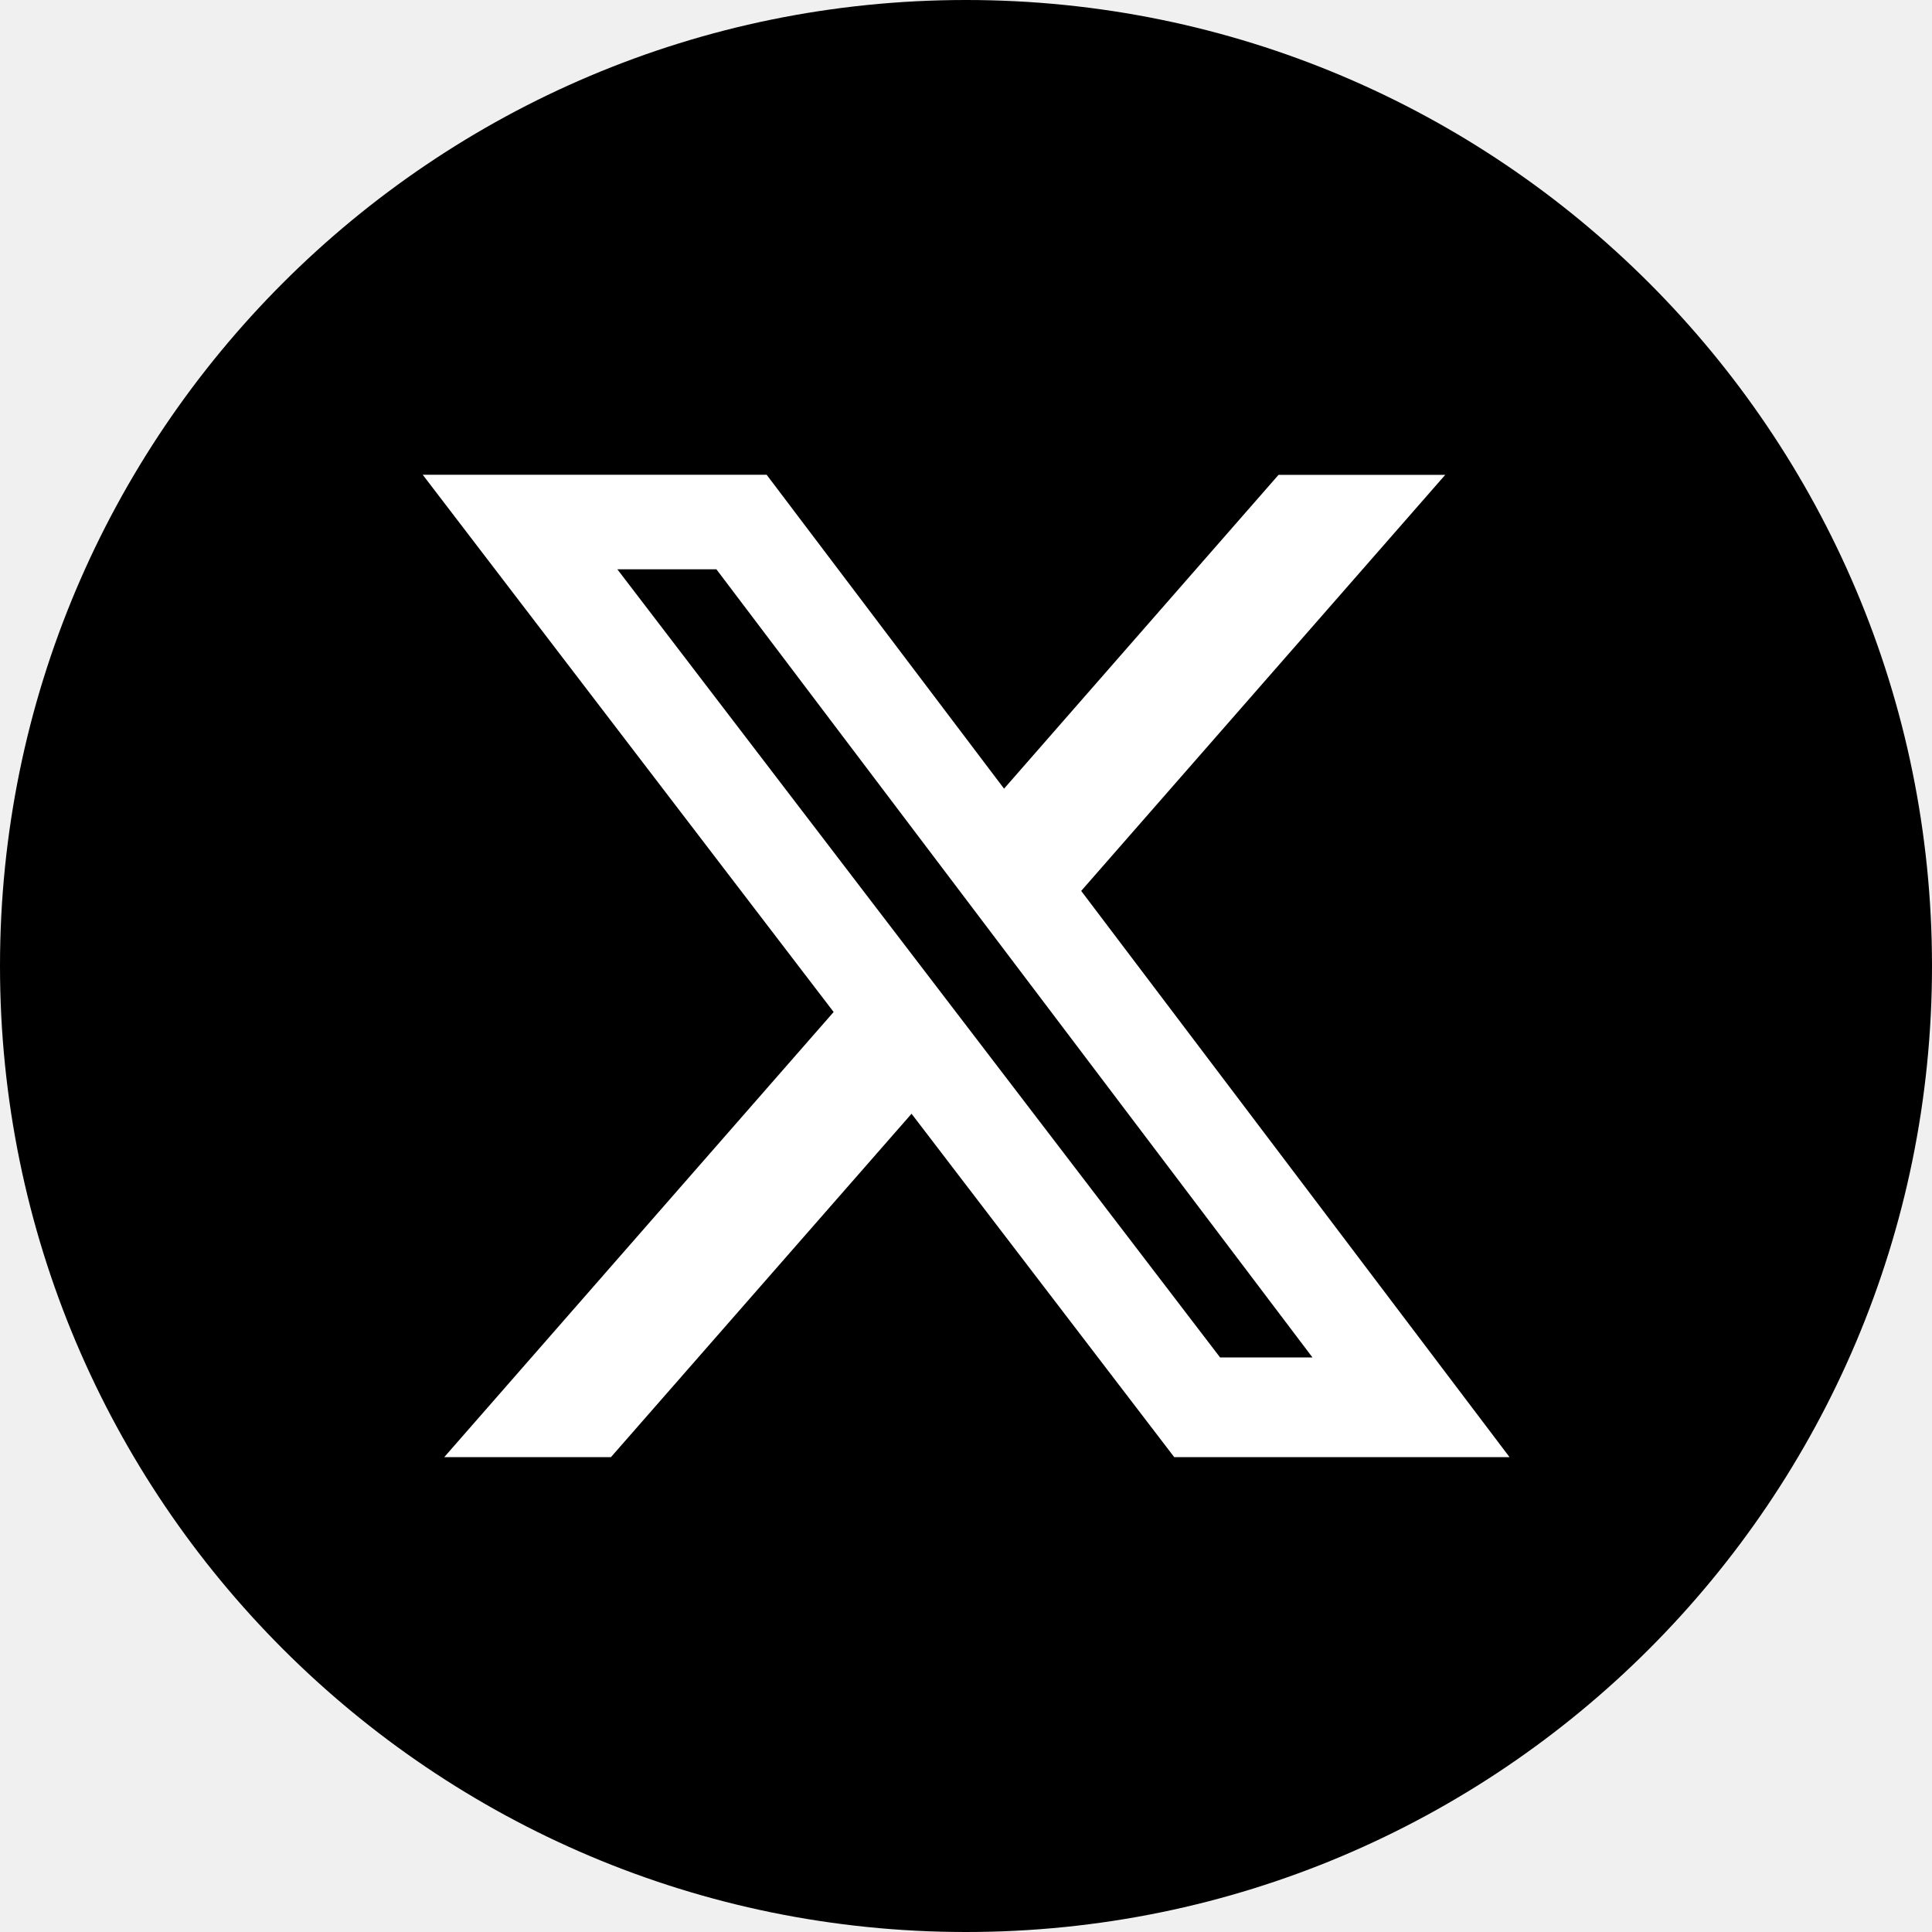
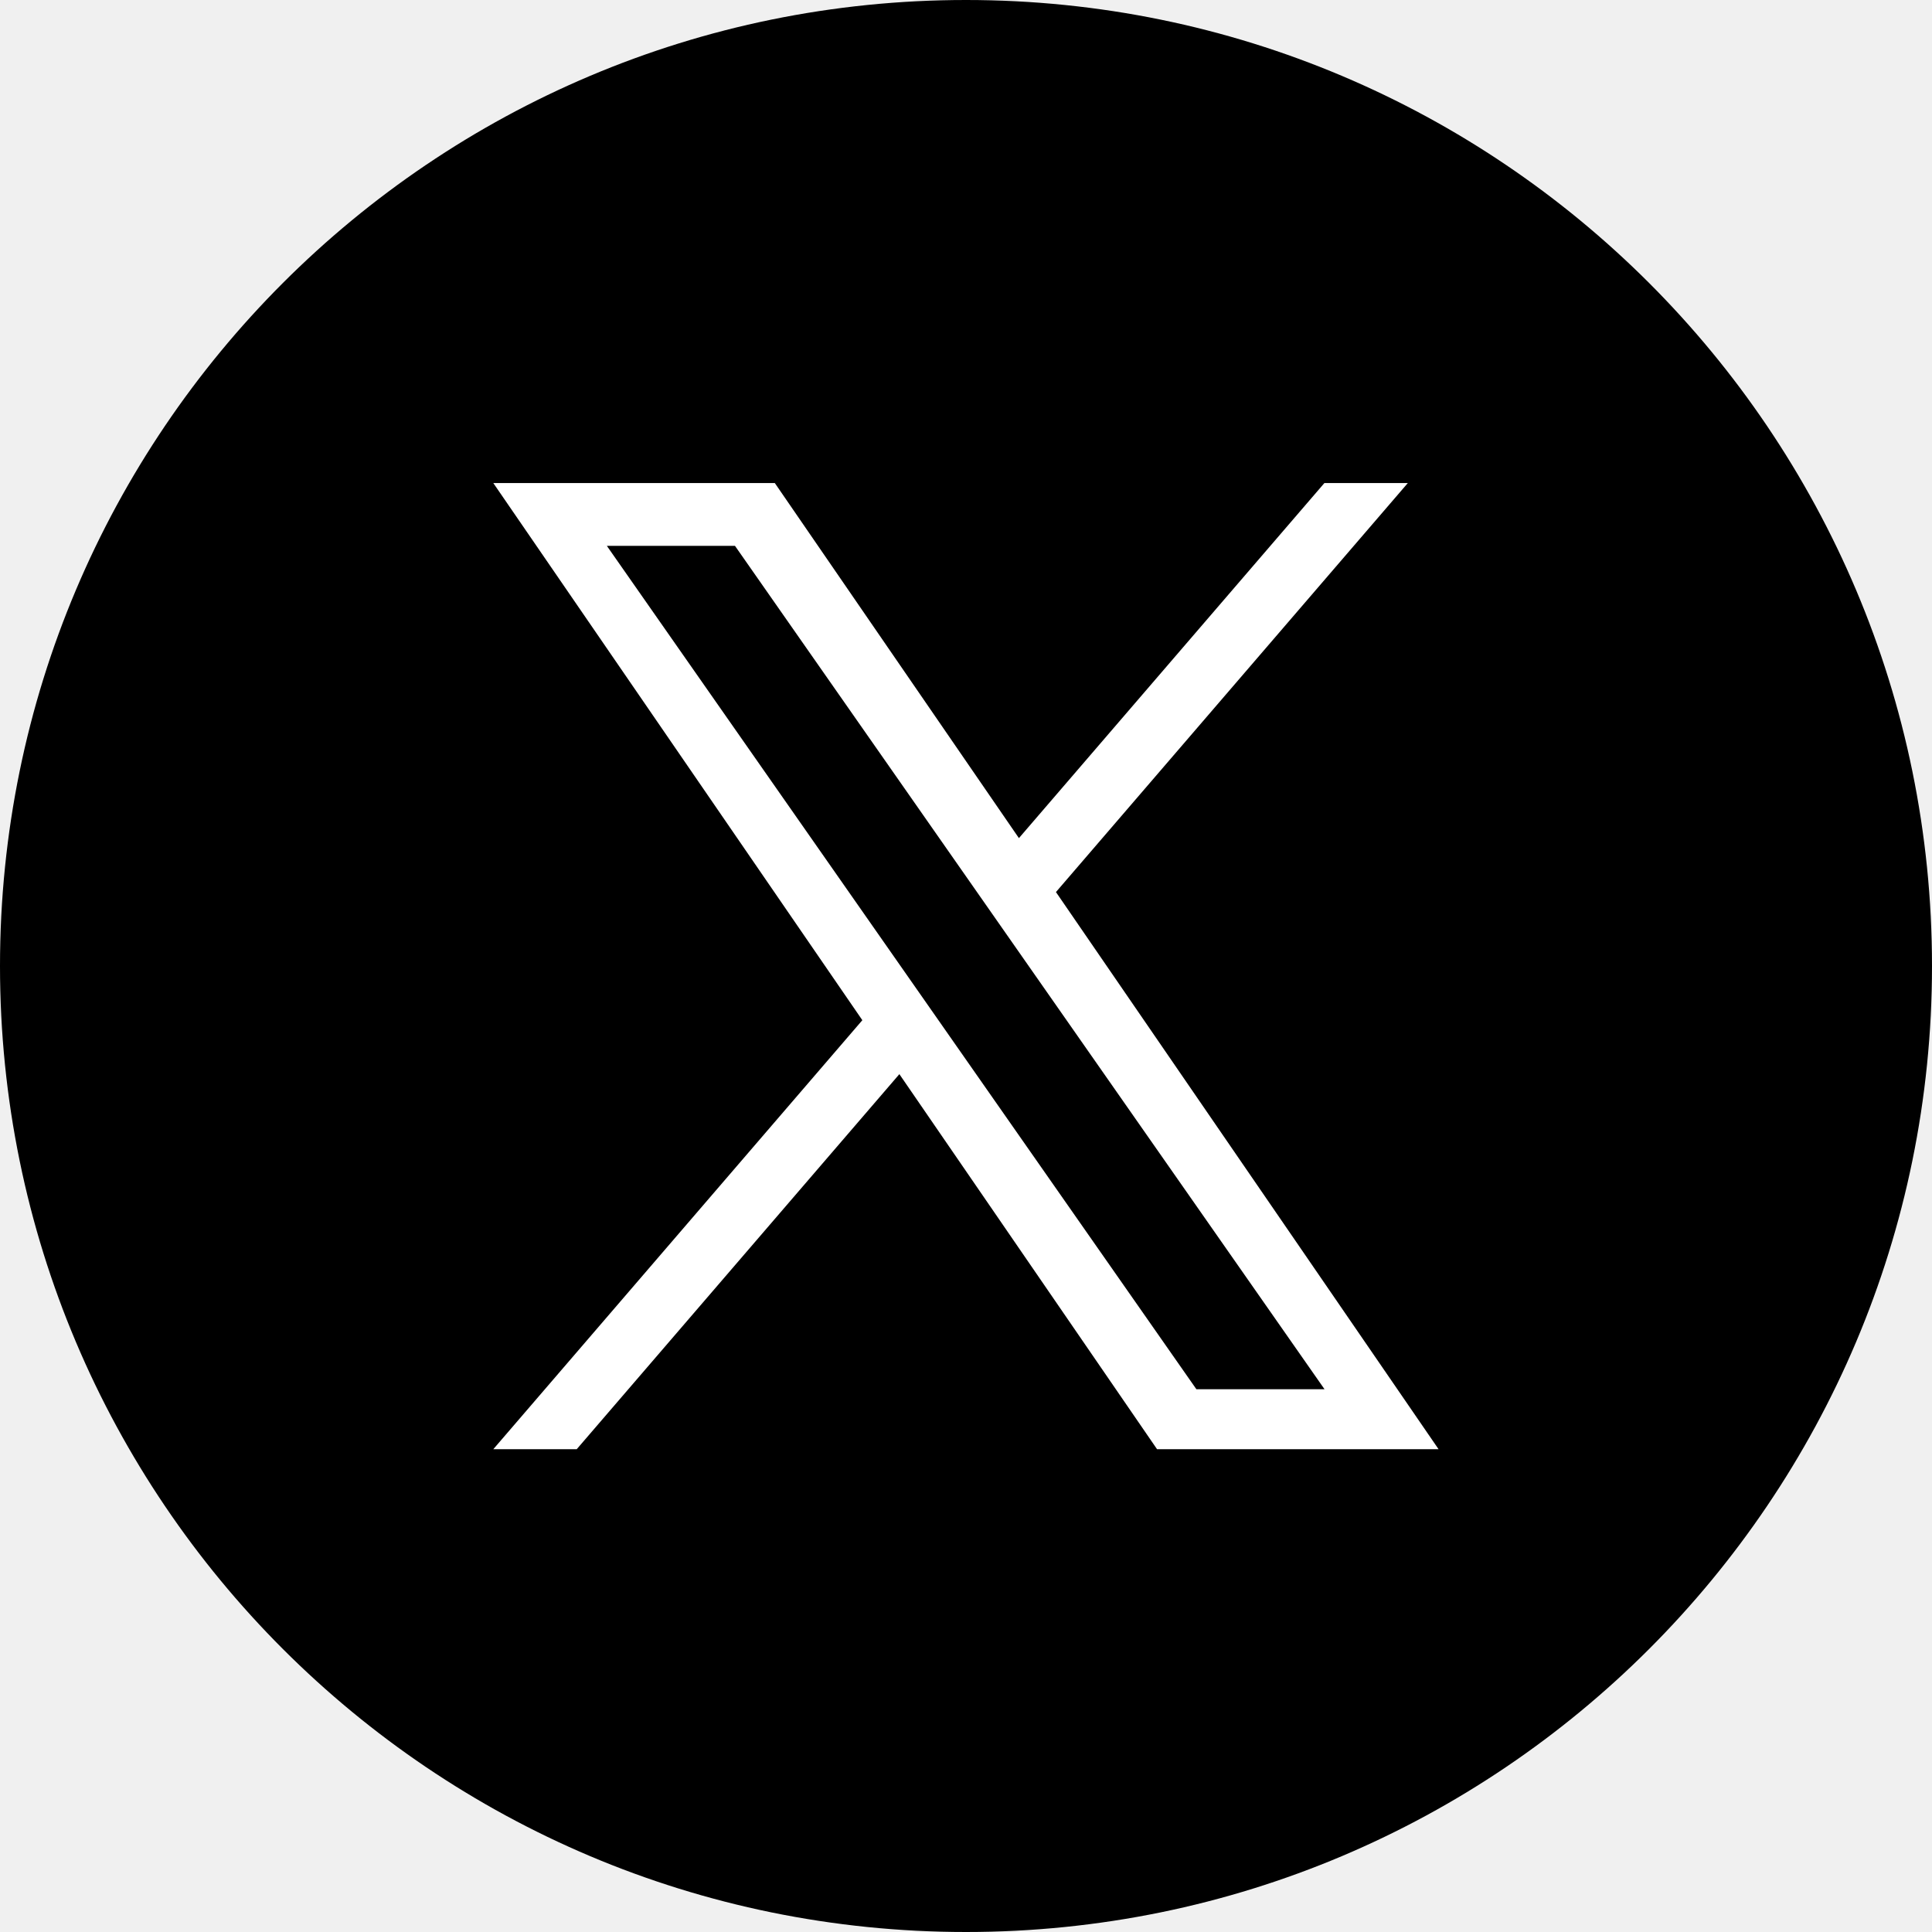
<svg xmlns="http://www.w3.org/2000/svg" xml:space="preserve" width="64" height="64" viewBox="126.444 2.281 15.078 15.078">
  <path d="M 133.983 2.281 A 7.539 7.539 0 0 0 126.444 9.82 A 7.539 7.539 0 0 0 133.983 17.359 A 7.539 7.539 0 0 0 141.522 9.82 A 7.539 7.539 0 0 0 133.983 2.281 z" style="stroke:none;fill:#000;fill-opacity:1" />
-   <path fill="#fff" d="M136.422 5.987h1.301l-2.841 3.247 3.343 4.419h-2.617l-2.05-2.68-2.346 2.68h-1.301l3.039-3.474-3.207-4.193h2.684l1.853 2.45zm-.456 6.888h.721l-4.652-6.151h-.773z" />
+   <path fill="#fff" d="M 134.685,9.243 137.431,6.051 h -0.651 L 134.396,8.822 132.491,6.051 h -2.197 l 2.88,4.192 -2.88,3.348 h 0.651 l 2.518,-2.927 2.011,2.927 h 2.197 z m -3.505,-2.702 h 1 l 4.601,6.582 h -1 z" style="stroke:none;stroke-width:.236" />
</svg>
